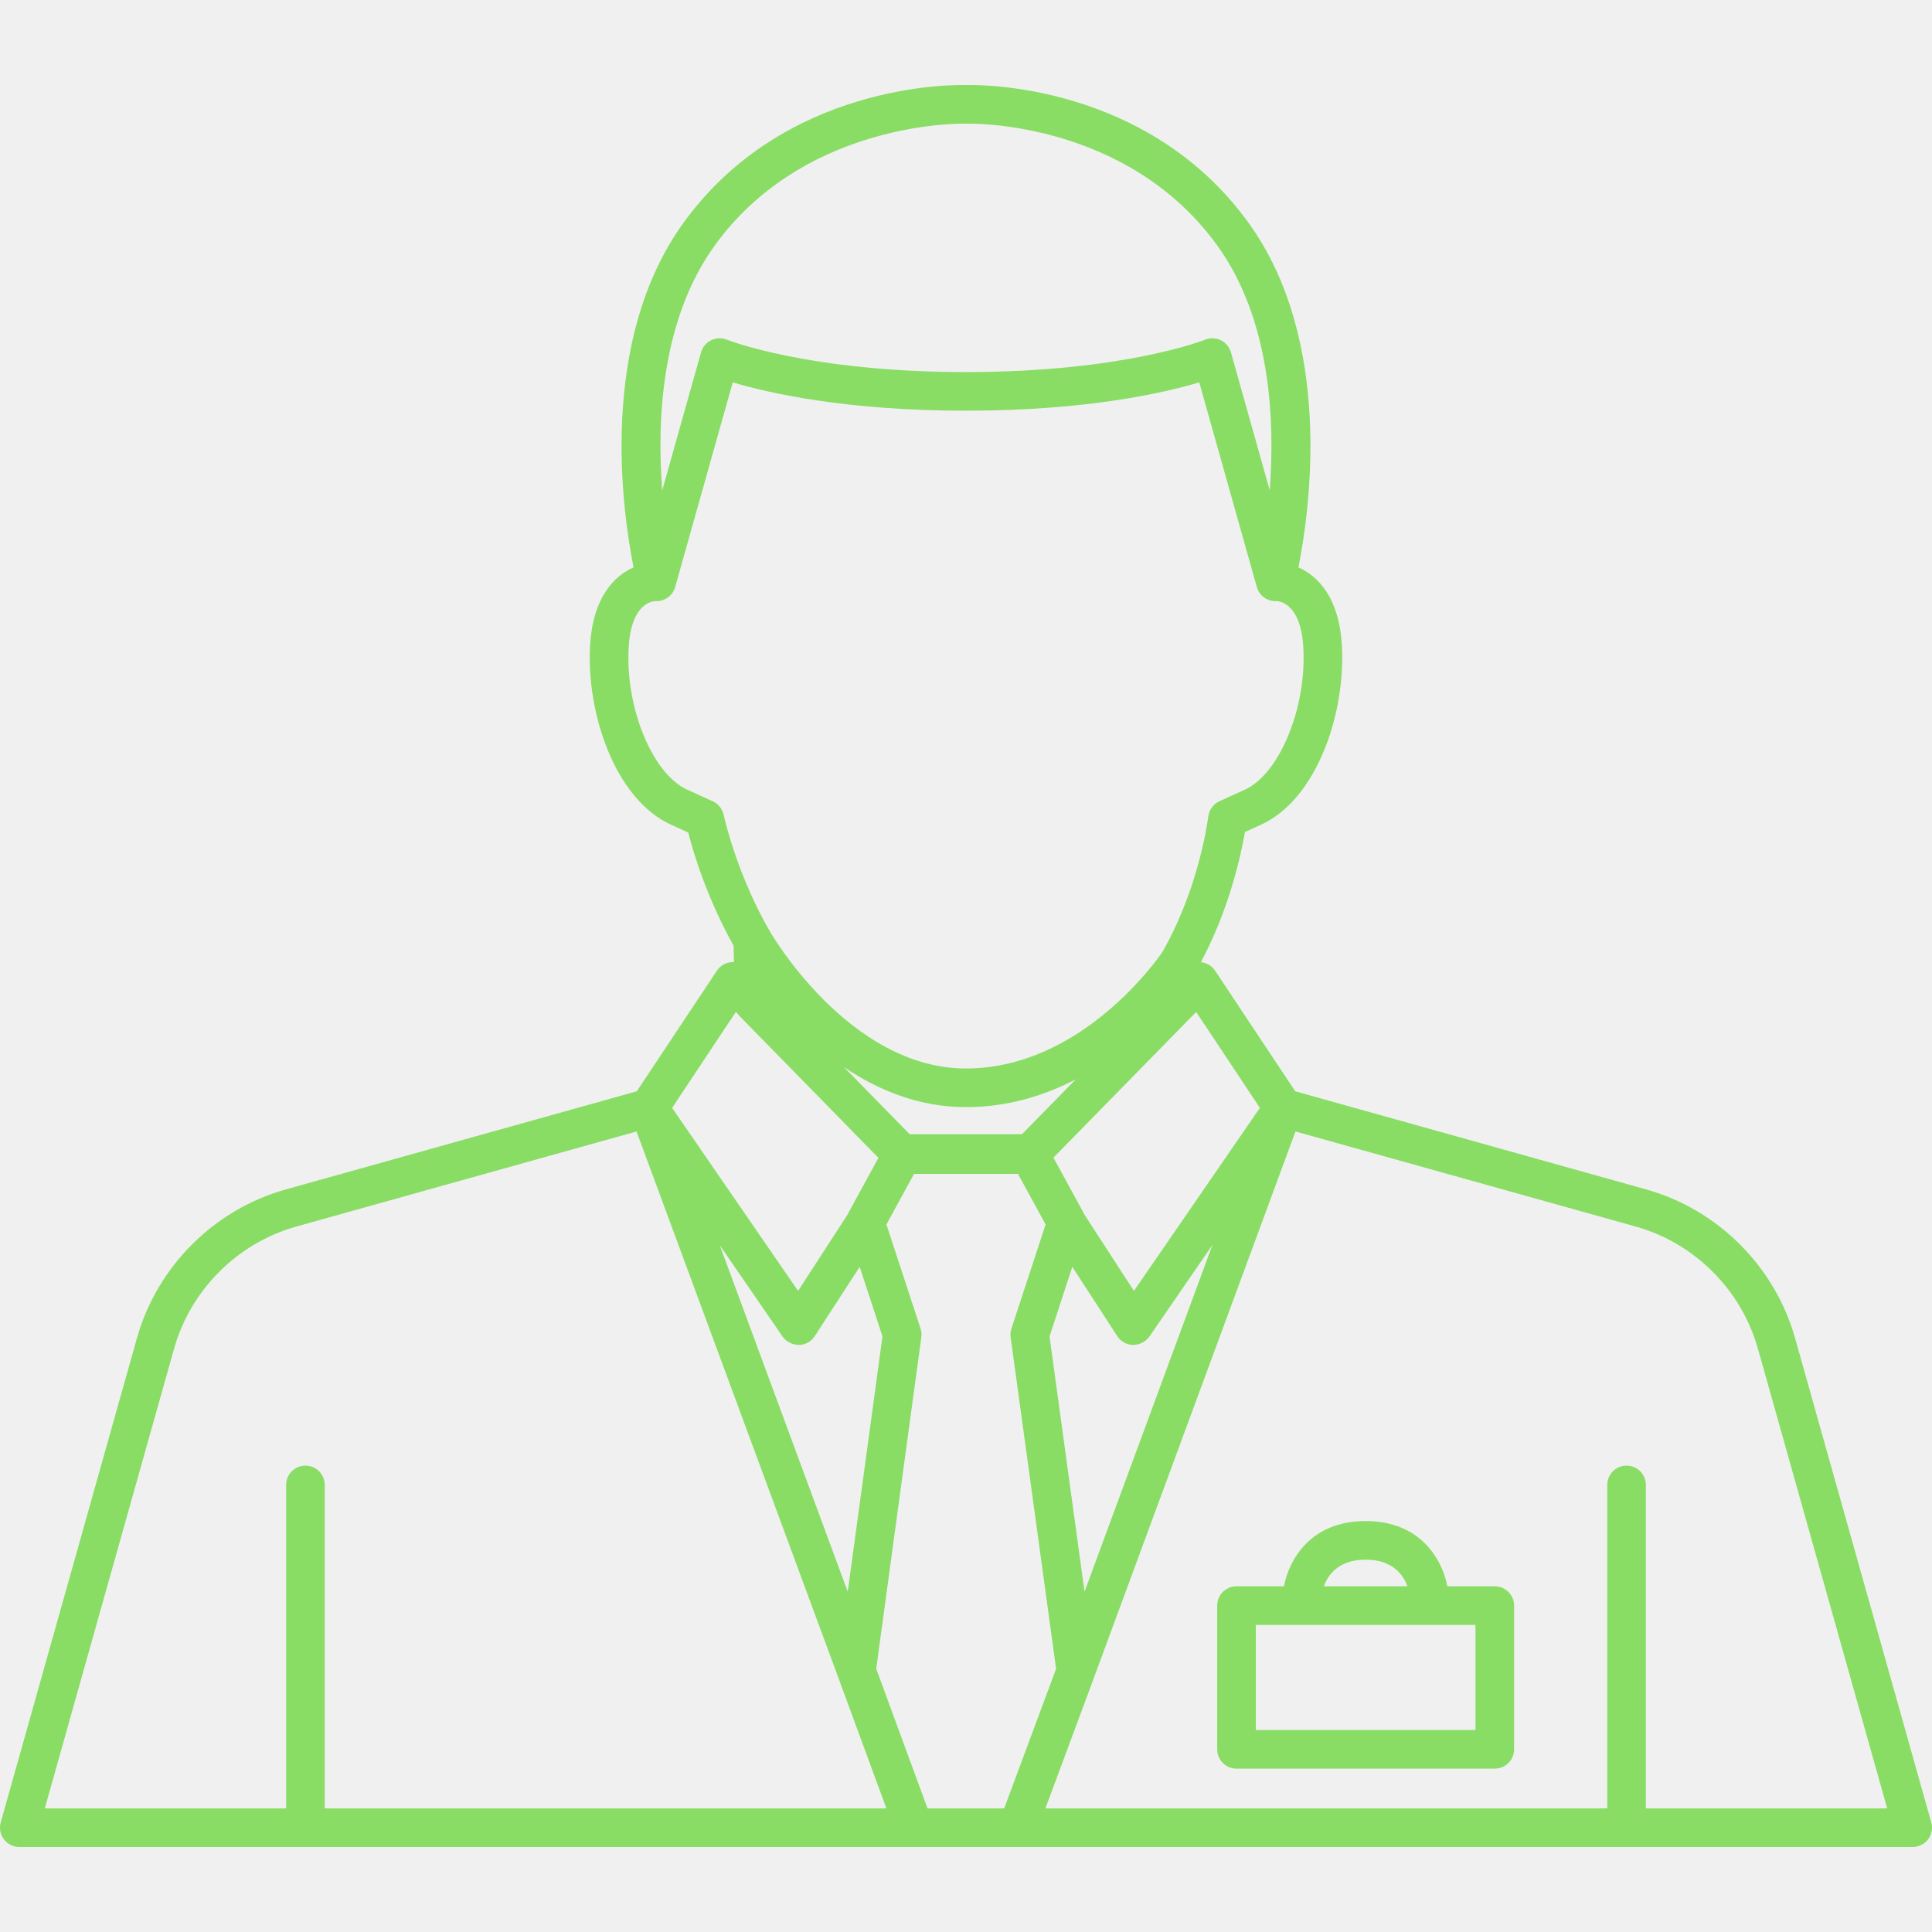
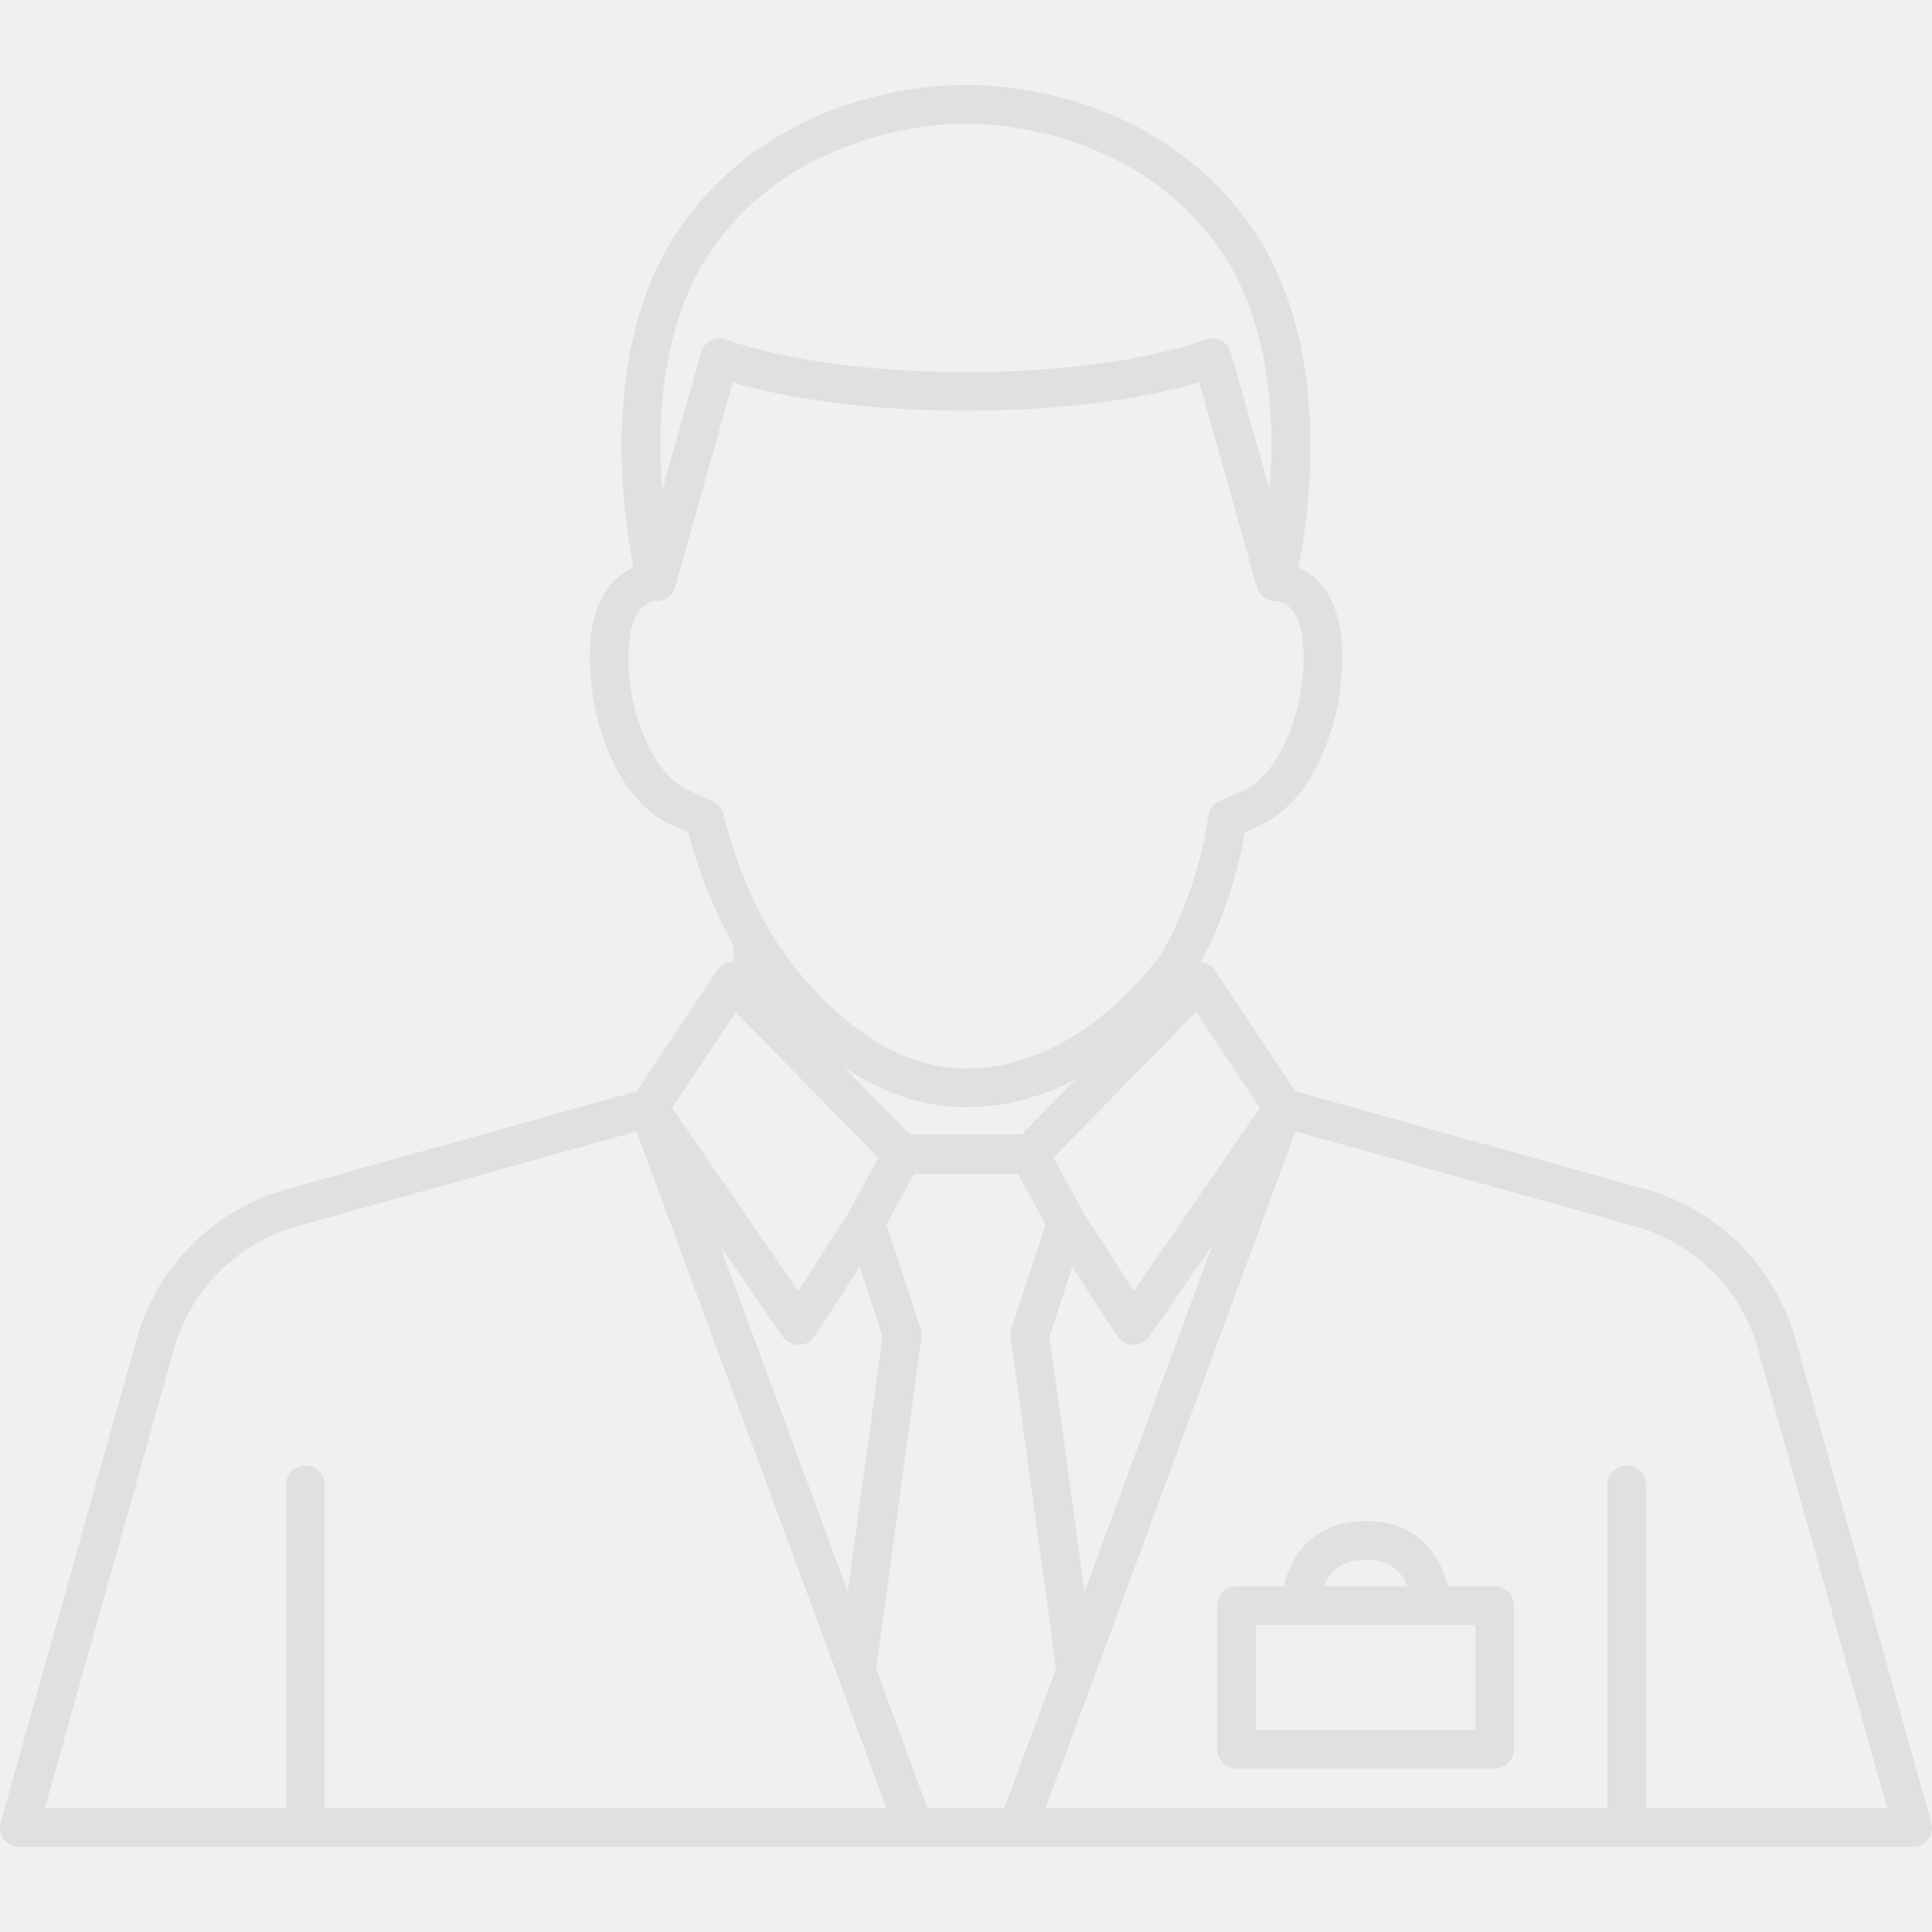
<svg xmlns="http://www.w3.org/2000/svg" width="60" height="60" viewBox="0 0 60 60" fill="none">
  <g clip-path="url(#clip0)">
-     <path d="M31.603 57.361C31.598 57.361 31.594 57.36 31.589 57.36H28.4C28.391 57.361 28.382 57.361 28.373 57.36H0.6C0.412 57.36 0.235 57.272 0.122 57.123C0.008 56.973 -0.029 56.779 0.022 56.598L4.252 41.558C4.879 39.33 6.652 37.559 8.881 36.937L19.776 33.891L22.263 30.147C22.363 29.996 22.526 29.898 22.706 29.881C22.736 29.879 22.764 29.879 22.793 29.879L22.783 29.371C21.964 27.905 21.546 26.527 21.374 25.856L20.843 25.614C19.099 24.822 18.195 22.139 18.328 20.004C18.418 18.567 19.065 17.89 19.676 17.62C19.321 15.845 18.572 10.569 21.242 6.897C24.378 2.586 29.565 2.631 30 2.641C30.435 2.629 35.622 2.586 38.758 6.897C41.428 10.569 40.678 15.845 40.324 17.62C40.935 17.89 41.582 18.567 41.671 20.004C41.804 22.139 40.901 24.822 39.157 25.614L38.663 25.84C38.534 26.583 38.17 28.243 37.295 29.881C37.474 29.899 37.637 29.996 37.737 30.147L40.225 33.891L51.119 36.937C53.347 37.559 55.121 39.33 55.748 41.558L59.978 56.598C60.028 56.779 59.992 56.973 59.878 57.123C59.765 57.272 59.588 57.36 59.4 57.36H31.617C31.612 57.36 31.608 57.361 31.603 57.361ZM51.114 56.161H58.608L54.593 41.882C54.592 41.882 54.592 41.882 54.592 41.882C54.079 40.055 52.624 38.602 50.796 38.091L40.232 35.139L33.975 52.099C33.975 52.1 33.975 52.1 33.975 52.101L32.466 56.161H49.915V46.115C49.915 45.784 50.183 45.516 50.514 45.516C50.845 45.516 51.114 45.784 51.114 46.115V56.161H51.114ZM28.805 56.161H31.186L32.798 51.825L31.386 41.529C31.374 41.438 31.382 41.347 31.411 41.26L32.472 38.027L31.614 36.456H28.386L27.529 38.027L28.589 41.26C28.618 41.346 28.626 41.438 28.613 41.528L27.212 51.825L28.805 56.161ZM10.085 56.161H27.527L26.035 52.1V52.1L19.768 35.139L9.204 38.091C7.376 38.602 5.921 40.055 5.407 41.882L1.391 56.161H8.886V46.115C8.886 45.784 9.155 45.516 9.486 45.516C9.817 45.516 10.085 45.784 10.085 46.115V56.161ZM32.594 41.503L33.681 49.432L37.653 38.663L35.695 41.509C35.582 41.674 35.387 41.764 35.193 41.769C34.992 41.766 34.807 41.663 34.698 41.496L33.302 39.344L32.594 41.503ZM22.352 38.67L26.327 49.431L27.406 41.503L26.698 39.344L25.302 41.496C25.194 41.664 25.008 41.767 24.808 41.769C24.617 41.763 24.419 41.675 24.305 41.51L22.352 38.67ZM20.873 34.406L24.785 40.09L26.322 37.72C26.33 37.703 26.338 37.686 26.347 37.669L27.28 35.958L22.989 31.577C22.966 31.554 22.946 31.53 22.928 31.504L22.853 31.427L20.873 34.406ZM33.677 37.719L35.215 40.09L39.127 34.406L37.148 31.427L32.716 35.952L33.653 37.669C33.662 37.685 33.67 37.702 33.677 37.719ZM28.25 35.224H31.739L33.409 33.52C32.436 34.025 31.291 34.383 30 34.383C28.536 34.383 27.26 33.851 26.208 33.139L28.25 35.224ZM23.901 28.912C23.925 28.955 26.36 33.183 30 33.183C33.568 33.183 35.937 29.803 36.098 29.568C37.166 27.702 37.475 25.726 37.526 25.347C37.554 25.143 37.684 24.967 37.872 24.882L38.661 24.523C39.744 24.03 40.592 21.953 40.474 20.079C40.388 18.698 39.696 18.668 39.641 18.668C39.361 18.682 39.11 18.506 39.032 18.231L37.244 11.875C36.176 12.194 33.765 12.755 30 12.755C26.235 12.755 23.824 12.194 22.756 11.875L20.968 18.231C20.925 18.383 20.828 18.505 20.703 18.581H20.703C20.702 18.581 20.702 18.582 20.7 18.582C20.7 18.582 20.7 18.582 20.7 18.582C20.699 18.583 20.697 18.584 20.697 18.585C20.696 18.585 20.696 18.585 20.696 18.585C20.691 18.587 20.687 18.59 20.682 18.593C20.681 18.593 20.681 18.594 20.68 18.594C20.679 18.594 20.678 18.595 20.678 18.595C20.677 18.595 20.677 18.596 20.676 18.596C20.581 18.648 20.471 18.674 20.36 18.668C20.242 18.67 19.609 18.751 19.526 20.079C19.408 21.953 20.256 24.03 21.339 24.523L22.136 24.885C22.306 24.963 22.431 25.116 22.472 25.3C22.541 25.607 22.935 27.227 23.899 28.909C23.9 28.91 23.901 28.911 23.901 28.912ZM29.915 3.84C29.329 3.84 24.859 3.964 22.212 7.603C20.54 9.902 20.395 13.026 20.566 15.231L21.771 10.943C21.818 10.778 21.933 10.641 22.086 10.566C22.24 10.491 22.418 10.486 22.577 10.55C22.6 10.56 25.112 11.555 30 11.555C34.888 11.555 37.399 10.56 37.424 10.55C37.582 10.486 37.761 10.492 37.914 10.567C38.067 10.642 38.182 10.779 38.228 10.943L39.432 15.225C39.601 13.018 39.456 9.896 37.788 7.603C34.955 3.708 30.069 3.838 30.023 3.841C30.008 3.841 29.993 3.841 29.979 3.841C29.975 3.84 29.953 3.84 29.915 3.84ZM46.422 54.926H38.4C38.069 54.926 37.801 54.657 37.801 54.326V49.864C37.801 49.533 38.069 49.264 38.4 49.264H39.873C40.034 48.437 40.7 47.238 42.411 47.238C44.123 47.238 44.788 48.437 44.95 49.264H46.422C46.753 49.264 47.022 49.533 47.022 49.864V54.326C47.022 54.658 46.753 54.926 46.422 54.926ZM39 53.727H45.822V50.464H39V53.727ZM41.114 49.264H43.708C43.579 48.906 43.249 48.437 42.411 48.437C41.574 48.437 41.243 48.906 41.114 49.264Z" fill="#89DD65" />
+     <path d="M31.603 57.36C31.599 57.36 31.594 57.36 31.59 57.36H28.4C28.391 57.36 28.382 57.36 28.373 57.36H0.6C0.412 57.36 0.235 57.272 0.122 57.123C0.008 56.973 -0.028 56.779 0.022 56.598L4.252 41.558C4.879 39.33 6.652 37.559 8.881 36.936L19.776 33.891L22.263 30.147C22.364 29.996 22.526 29.898 22.707 29.881C22.736 29.878 22.764 29.878 22.793 29.879L22.783 29.37C21.965 27.904 21.546 26.526 21.374 25.856L20.843 25.614C19.099 24.821 18.195 22.139 18.328 20.003C18.419 18.567 19.065 17.89 19.676 17.62C19.321 15.845 18.572 10.569 21.242 6.897C24.378 2.586 29.565 2.63 30 2.641C30.435 2.628 35.622 2.585 38.758 6.897C41.428 10.569 40.678 15.845 40.324 17.62C40.935 17.89 41.582 18.567 41.672 20.003C41.805 22.139 40.901 24.821 39.158 25.614L38.663 25.84C38.534 26.583 38.17 28.243 37.295 29.881C37.474 29.899 37.637 29.996 37.737 30.147L40.225 33.891L51.119 36.936C53.348 37.559 55.121 39.33 55.748 41.558L59.978 56.598C60.029 56.779 59.992 56.973 59.878 57.123C59.765 57.272 59.588 57.36 59.4 57.36H31.617C31.612 57.36 31.608 57.36 31.603 57.36ZM51.114 56.16H58.609L54.593 41.882C54.592 41.882 54.592 41.882 54.592 41.882C54.079 40.055 52.624 38.602 50.796 38.091L40.232 35.138L33.976 52.099C33.976 52.099 33.975 52.1 33.975 52.101L32.466 56.16H49.915V46.115C49.915 45.784 50.183 45.515 50.514 45.515C50.846 45.515 51.114 45.784 51.114 46.115V56.16H51.114ZM28.805 56.16H31.186L32.798 51.824L31.387 41.528C31.374 41.438 31.382 41.346 31.411 41.26L32.472 38.027L31.614 36.455H28.386L27.529 38.027L28.589 41.26C28.618 41.346 28.626 41.438 28.614 41.528L27.212 51.825L28.805 56.16ZM10.086 56.16H27.527L26.035 52.1V52.1L19.768 35.138L9.204 38.091C7.376 38.602 5.921 40.055 5.407 41.882L1.391 56.16H8.886V46.115C8.886 45.784 9.155 45.515 9.486 45.515C9.817 45.515 10.086 45.784 10.086 46.115V56.16ZM32.594 41.502L33.681 49.432L37.654 38.663L35.695 41.509C35.582 41.674 35.387 41.764 35.193 41.769C34.992 41.766 34.807 41.663 34.698 41.495L33.302 39.344L32.594 41.502ZM22.352 38.67L26.327 49.431L27.407 41.503L26.699 39.344L25.303 41.496C25.194 41.664 25.008 41.766 24.808 41.769C24.617 41.763 24.419 41.674 24.306 41.509L22.352 38.67ZM20.873 34.406L24.785 40.09L26.323 37.72C26.33 37.703 26.338 37.685 26.347 37.668L27.28 35.958L22.989 31.577C22.967 31.554 22.946 31.53 22.928 31.504L22.853 31.427L20.873 34.406ZM33.678 37.719L35.215 40.09L39.127 34.406L37.148 31.427L32.716 35.952L33.653 37.669C33.662 37.685 33.67 37.702 33.678 37.719ZM28.25 35.224H31.739L33.409 33.519C32.436 34.025 31.291 34.383 30 34.383C28.536 34.383 27.26 33.851 26.208 33.139L28.25 35.224ZM23.901 28.912C23.926 28.955 26.361 33.183 30 33.183C33.568 33.183 35.937 29.803 36.098 29.567C37.166 27.702 37.475 25.725 37.527 25.347C37.554 25.143 37.684 24.967 37.872 24.882L38.661 24.523C39.744 24.03 40.592 21.953 40.474 20.078C40.388 18.698 39.696 18.667 39.641 18.667C39.362 18.681 39.11 18.506 39.032 18.231L37.244 11.875C36.176 12.194 33.765 12.755 30 12.755C26.235 12.755 23.824 12.194 22.756 11.875L20.968 18.231C20.925 18.383 20.828 18.504 20.703 18.581H20.703C20.702 18.581 20.702 18.581 20.701 18.582C20.7 18.582 20.7 18.582 20.7 18.582C20.699 18.583 20.698 18.584 20.697 18.584C20.696 18.584 20.696 18.584 20.696 18.584C20.692 18.587 20.687 18.59 20.682 18.593C20.682 18.593 20.681 18.593 20.68 18.593C20.68 18.594 20.679 18.594 20.678 18.595C20.677 18.595 20.677 18.596 20.676 18.596C20.581 18.648 20.471 18.674 20.36 18.667C20.243 18.67 19.609 18.75 19.526 20.078C19.408 21.953 20.256 24.03 21.339 24.523L22.136 24.885C22.307 24.963 22.431 25.116 22.473 25.299C22.541 25.607 22.936 27.227 23.9 28.908C23.9 28.91 23.901 28.911 23.901 28.912ZM29.915 3.84C29.329 3.84 24.859 3.963 22.212 7.603C20.54 9.902 20.395 13.025 20.566 15.231L21.772 10.943C21.818 10.778 21.933 10.641 22.087 10.566C22.24 10.491 22.418 10.485 22.577 10.55C22.601 10.56 25.112 11.555 30 11.555C34.888 11.555 37.4 10.56 37.424 10.55C37.582 10.485 37.761 10.492 37.914 10.567C38.067 10.642 38.182 10.779 38.228 10.943L39.433 15.225C39.602 13.018 39.456 9.896 37.788 7.603C34.955 3.707 30.069 3.838 30.023 3.841C30.008 3.841 29.993 3.841 29.979 3.841C29.975 3.84 29.953 3.84 29.915 3.84ZM46.422 54.926H38.401C38.069 54.926 37.801 54.657 37.801 54.326V49.864C37.801 49.532 38.069 49.264 38.401 49.264H39.873C40.034 48.437 40.7 47.237 42.411 47.237C44.123 47.237 44.789 48.437 44.95 49.264H46.422C46.753 49.264 47.022 49.532 47.022 49.864V54.326C47.022 54.657 46.753 54.926 46.422 54.926ZM39 53.726H45.822V50.463H39V53.726ZM41.114 49.264H43.709C43.579 48.906 43.249 48.437 42.411 48.437C41.574 48.437 41.244 48.906 41.114 49.264Z" fill="#E0E0E0" />
  </g>
  <defs>
    <clipPath id="clip0">
      <rect width="60" height="60" fill="white" />
    </clipPath>
  </defs>
</svg>
